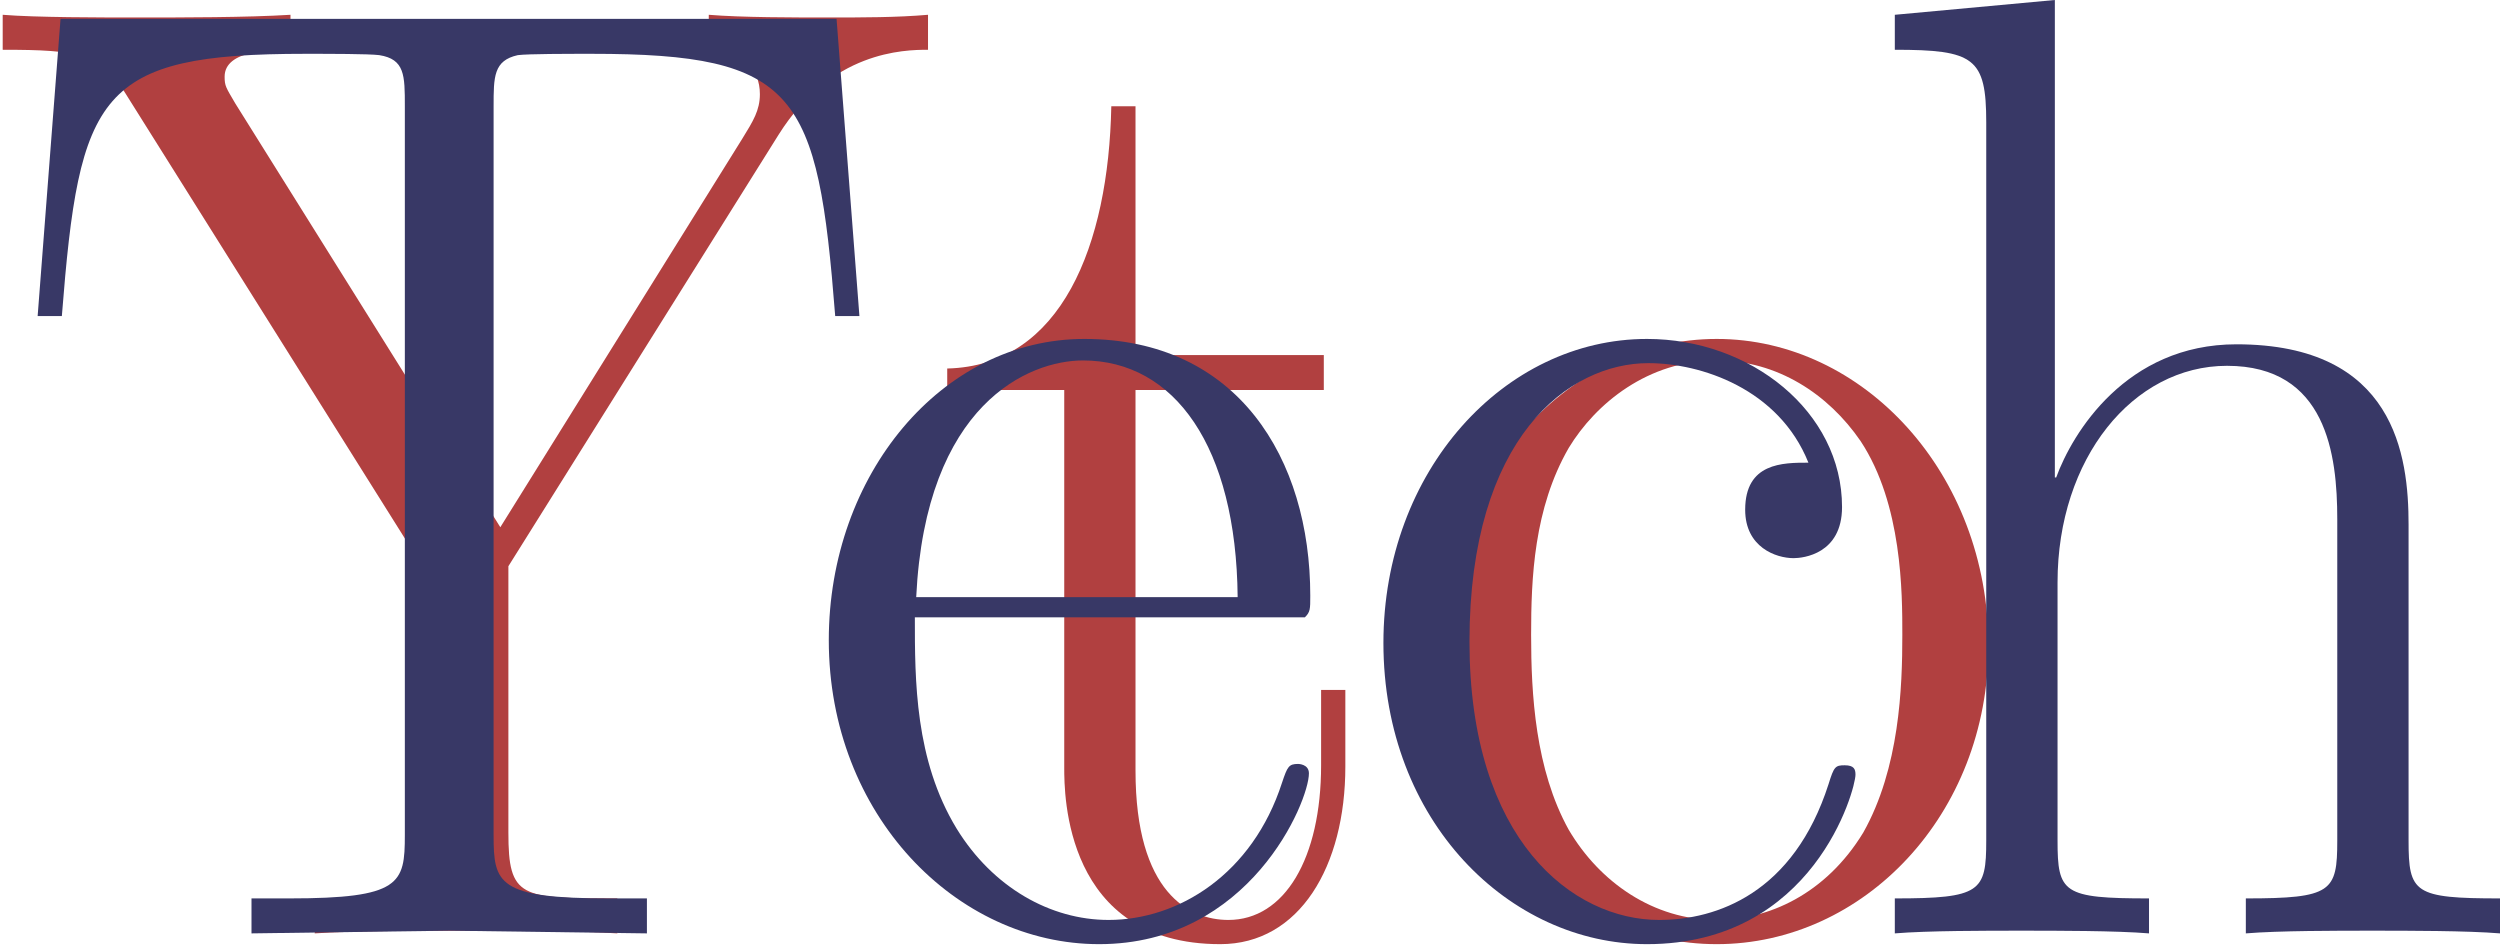
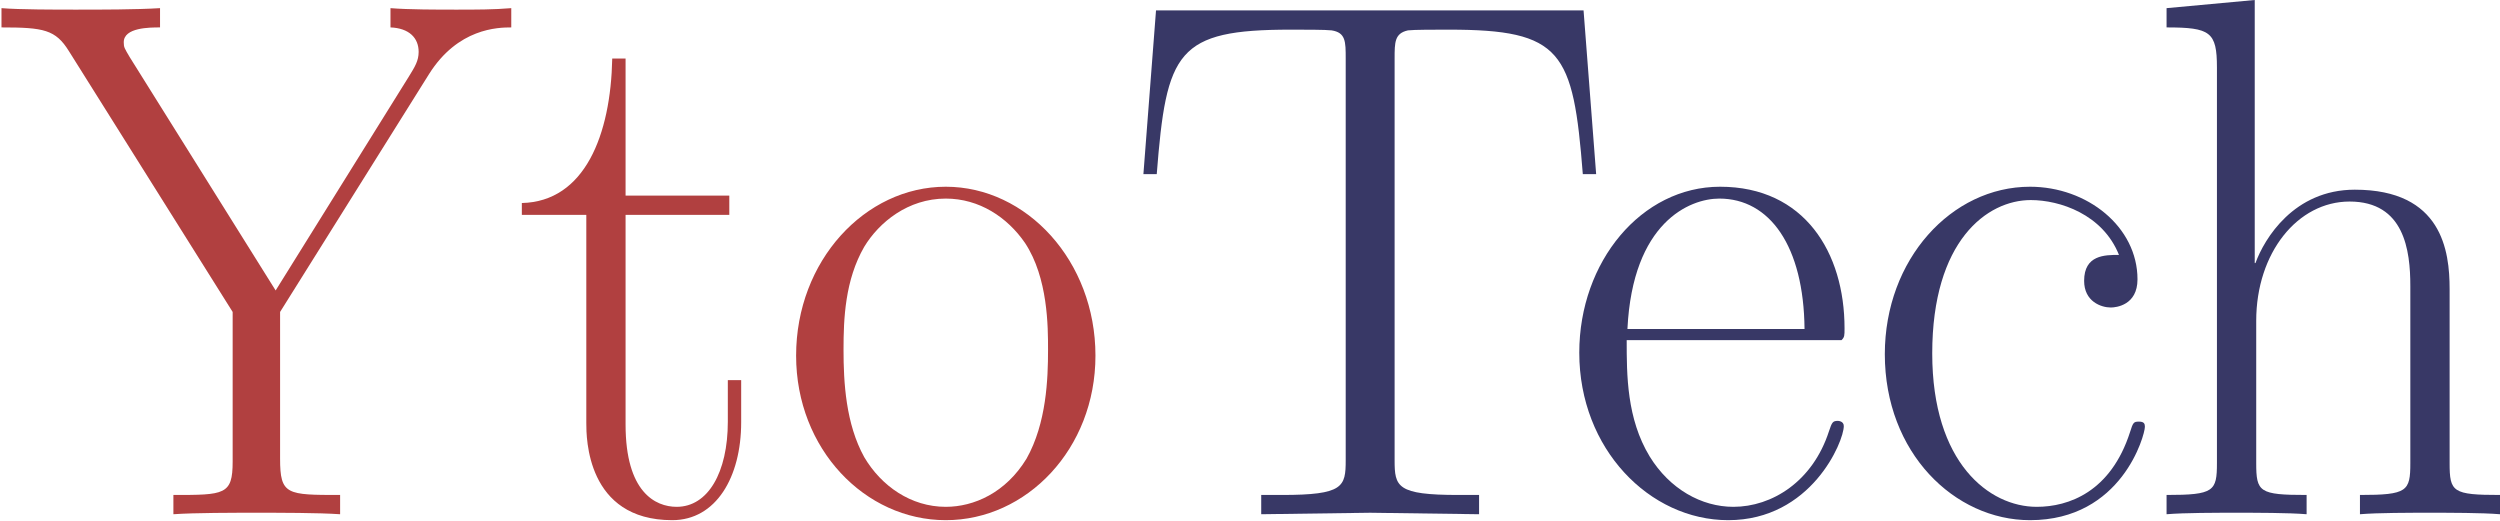
- <svg xmlns="http://www.w3.org/2000/svg" xmlns:xlink="http://www.w3.org/1999/xlink" version="1.1" width="81.483pt" height="30.773pt" viewBox="-70.207 -70.48 81.483 30.773">
+ <svg xmlns="http://www.w3.org/2000/svg" xmlns:xlink="http://www.w3.org/1999/xlink" version="1.1" width="147.9pt" height="30.773pt" viewBox="-70.007 -70.48 147.9 30.773">
  <defs>
    <path id="g0-84" d="M28.011-20.121L27.266-29.808H1.973L1.227-20.121H2.016C2.586-27.397 3.2-28.668 9.951-28.668C10.74-28.668 12.011-28.668 12.362-28.625C13.195-28.493 13.195-27.967 13.195-26.959V-3.2C13.195-1.622 13.063-1.14 9.425-1.14H8.197V0L14.641-.088L21.085 0V-1.14H19.858C16.219-1.14 16.088-1.622 16.088-3.2V-26.959C16.088-27.923 16.088-28.449 16.877-28.625C17.227-28.668 18.499-28.668 19.288-28.668C25.995-28.668 26.652-27.397 27.222-20.121H28.011Z" />
    <path id="g0-89" d="M30.247-28.8V-29.94C29.238-29.852 28.099-29.852 27.003-29.852S24.153-29.852 23.101-29.94V-28.8C24.197-28.756 24.767-28.186 24.767-27.353C24.767-26.827 24.548-26.477 24.197-25.907L16.307-13.238L7.671-27.047C7.364-27.573 7.321-27.616 7.321-27.923C7.321-28.8 8.855-28.8 9.468-28.8V-29.94C8.066-29.852 5.918-29.852 4.471-29.852C3.332-29.852 1.14-29.852 .088-29.94V-28.8C2.586-28.8 3.288-28.668 4.077-27.397L13.764-11.967V-3.112C13.764-1.14 13.282-1.14 10.258-1.14V0C11.529-.088 13.808-.088 15.167-.088S18.849-.088 20.121 0V-1.14C16.964-1.14 16.57-1.14 16.57-3.288V-11.967L25.381-26.038C27.09-28.756 29.458-28.8 30.247-28.8Z" />
    <path id="g0-99" d="M16.833-5.173C16.833-5.348 16.789-5.479 16.482-5.479S16.132-5.436 15.956-4.866C14.816-1.315 12.318-.438 10.433-.438C7.627-.438 4.252-3.025 4.252-9.512C4.252-16.175 7.496-18.586 10.082-18.586C11.792-18.586 14.334-17.753 15.299-15.342C14.466-15.342 13.238-15.342 13.238-13.808C13.238-12.581 14.247-12.23 14.816-12.23C15.123-12.23 16.395-12.362 16.395-13.896C16.395-17.008 13.414-19.375 10.038-19.375C5.392-19.375 1.447-15.079 1.447-9.468C1.447-3.638 5.567 .351 10.038 .351C15.474 .351 16.833-4.69 16.833-5.173Z" />
    <path id="g0-101" d="M16.877-11.003C16.877-15.474 14.51-19.375 9.512-19.375C4.866-19.375 1.184-14.948 1.184-9.556C1.184-3.858 5.348 .351 9.995 .351C14.904 .351 16.833-4.296 16.833-5.216C16.833-5.523 16.482-5.523 16.482-5.523C16.175-5.523 16.132-5.436 15.956-4.91C14.992-1.929 12.581-.438 10.301-.438C8.416-.438 6.532-1.49 5.348-3.419C3.989-5.655 3.989-8.241 3.989-10.301H16.701C16.877-10.477 16.877-10.564 16.877-11.003ZM14.51-10.959H4.033C4.34-17.271 7.715-18.674 9.468-18.674C12.449-18.674 14.466-15.868 14.51-10.959Z" />
    <path id="g0-104" d="M21.173 0V-1.14C18.367-1.14 18.192-1.315 18.192-3.025V-13.326C18.192-15.562 17.753-19.2 12.581-19.2C8.986-19.2 7.233-16.307 6.707-14.86H6.663V-30.422L1.447-29.94V-28.8C4.033-28.8 4.427-28.537 4.427-26.433V-3.025C4.427-1.359 4.252-1.14 1.447-1.14V0C2.499-.088 4.427-.088 5.567-.088S8.679-.088 9.732 0V-1.14C6.926-1.14 6.751-1.315 6.751-3.025V-11.441C6.751-15.474 9.205-18.499 12.274-18.499C15.518-18.499 15.868-15.605 15.868-13.501V-3.025C15.868-1.359 15.693-1.14 12.888-1.14V0C13.94-.088 15.868-.088 17.008-.088S20.121-.088 21.173 0Z" />
    <path id="g0-111" d="M18.893-9.381C18.893-14.992 14.816-19.375 10.038-19.375S1.184-14.992 1.184-9.381C1.184-3.858 5.26 .351 10.038 .351S18.893-3.858 18.893-9.381ZM16.088-9.732C16.088-8.022 16-5.392 14.816-3.288C13.589-1.271 11.704-.438 10.038-.438C7.978-.438 6.225-1.666 5.216-3.375C4.121-5.348 3.989-7.803 3.989-9.732C3.989-11.573 4.077-13.852 5.216-15.825C6.093-17.271 7.803-18.674 10.038-18.674C12.011-18.674 13.677-17.578 14.729-16.044C16.088-13.984 16.088-11.09 16.088-9.732Z" />
    <path id="g0-116" d="M13.458-5.436V-7.934H12.668V-5.479C12.668-2.455 11.485-.438 9.644-.438C8.373-.438 6.619-1.315 6.619-5.304V-17.71H12.756V-18.849H6.619V-26.959H5.83C5.742-22.444 4.208-18.499 .482-18.411V-17.71H4.296V-5.392C4.296-4.559 4.296 .351 9.381 .351C11.967 .351 13.458-2.192 13.458-5.436Z" />
  </defs>
  <g id="page1">
    <g fill="#b14040">
-       <use x="-70.207" y="-40.058" xlink:href="#g0-89" />
-       <use x="-39.816" y="-40.058" xlink:href="#g0-116" />
-       <use x="-24.292" y="-40.058" xlink:href="#g0-111" />
+       <use x="-70.007" y="-40.058" xlink:href="#g0-89" />
+       <use x="-39.617" y="-40.058" xlink:href="#g0-116" />
+       <use x="-24.093" y="-40.058" xlink:href="#g0-111" />
    </g>
    <g fill="#383866">
-       <use x="-70.207" y="-40.058" xlink:href="#g0-84" />
-       <use x="-44.378" y="-40.058" xlink:href="#g0-101" />
-       <use x="-26.564" y="-40.058" xlink:href="#g0-99" />
-       <use x="-9.896" y="-40.058" xlink:href="#g0-104" />
+       <use x="-3.59" y="-40.058" xlink:href="#g0-84" />
+       <use x="22.239" y="-40.058" xlink:href="#g0-101" />
+       <use x="40.052" y="-40.058" xlink:href="#g0-99" />
+       <use x="56.72" y="-40.058" xlink:href="#g0-104" />
    </g>
  </g>
</svg>
